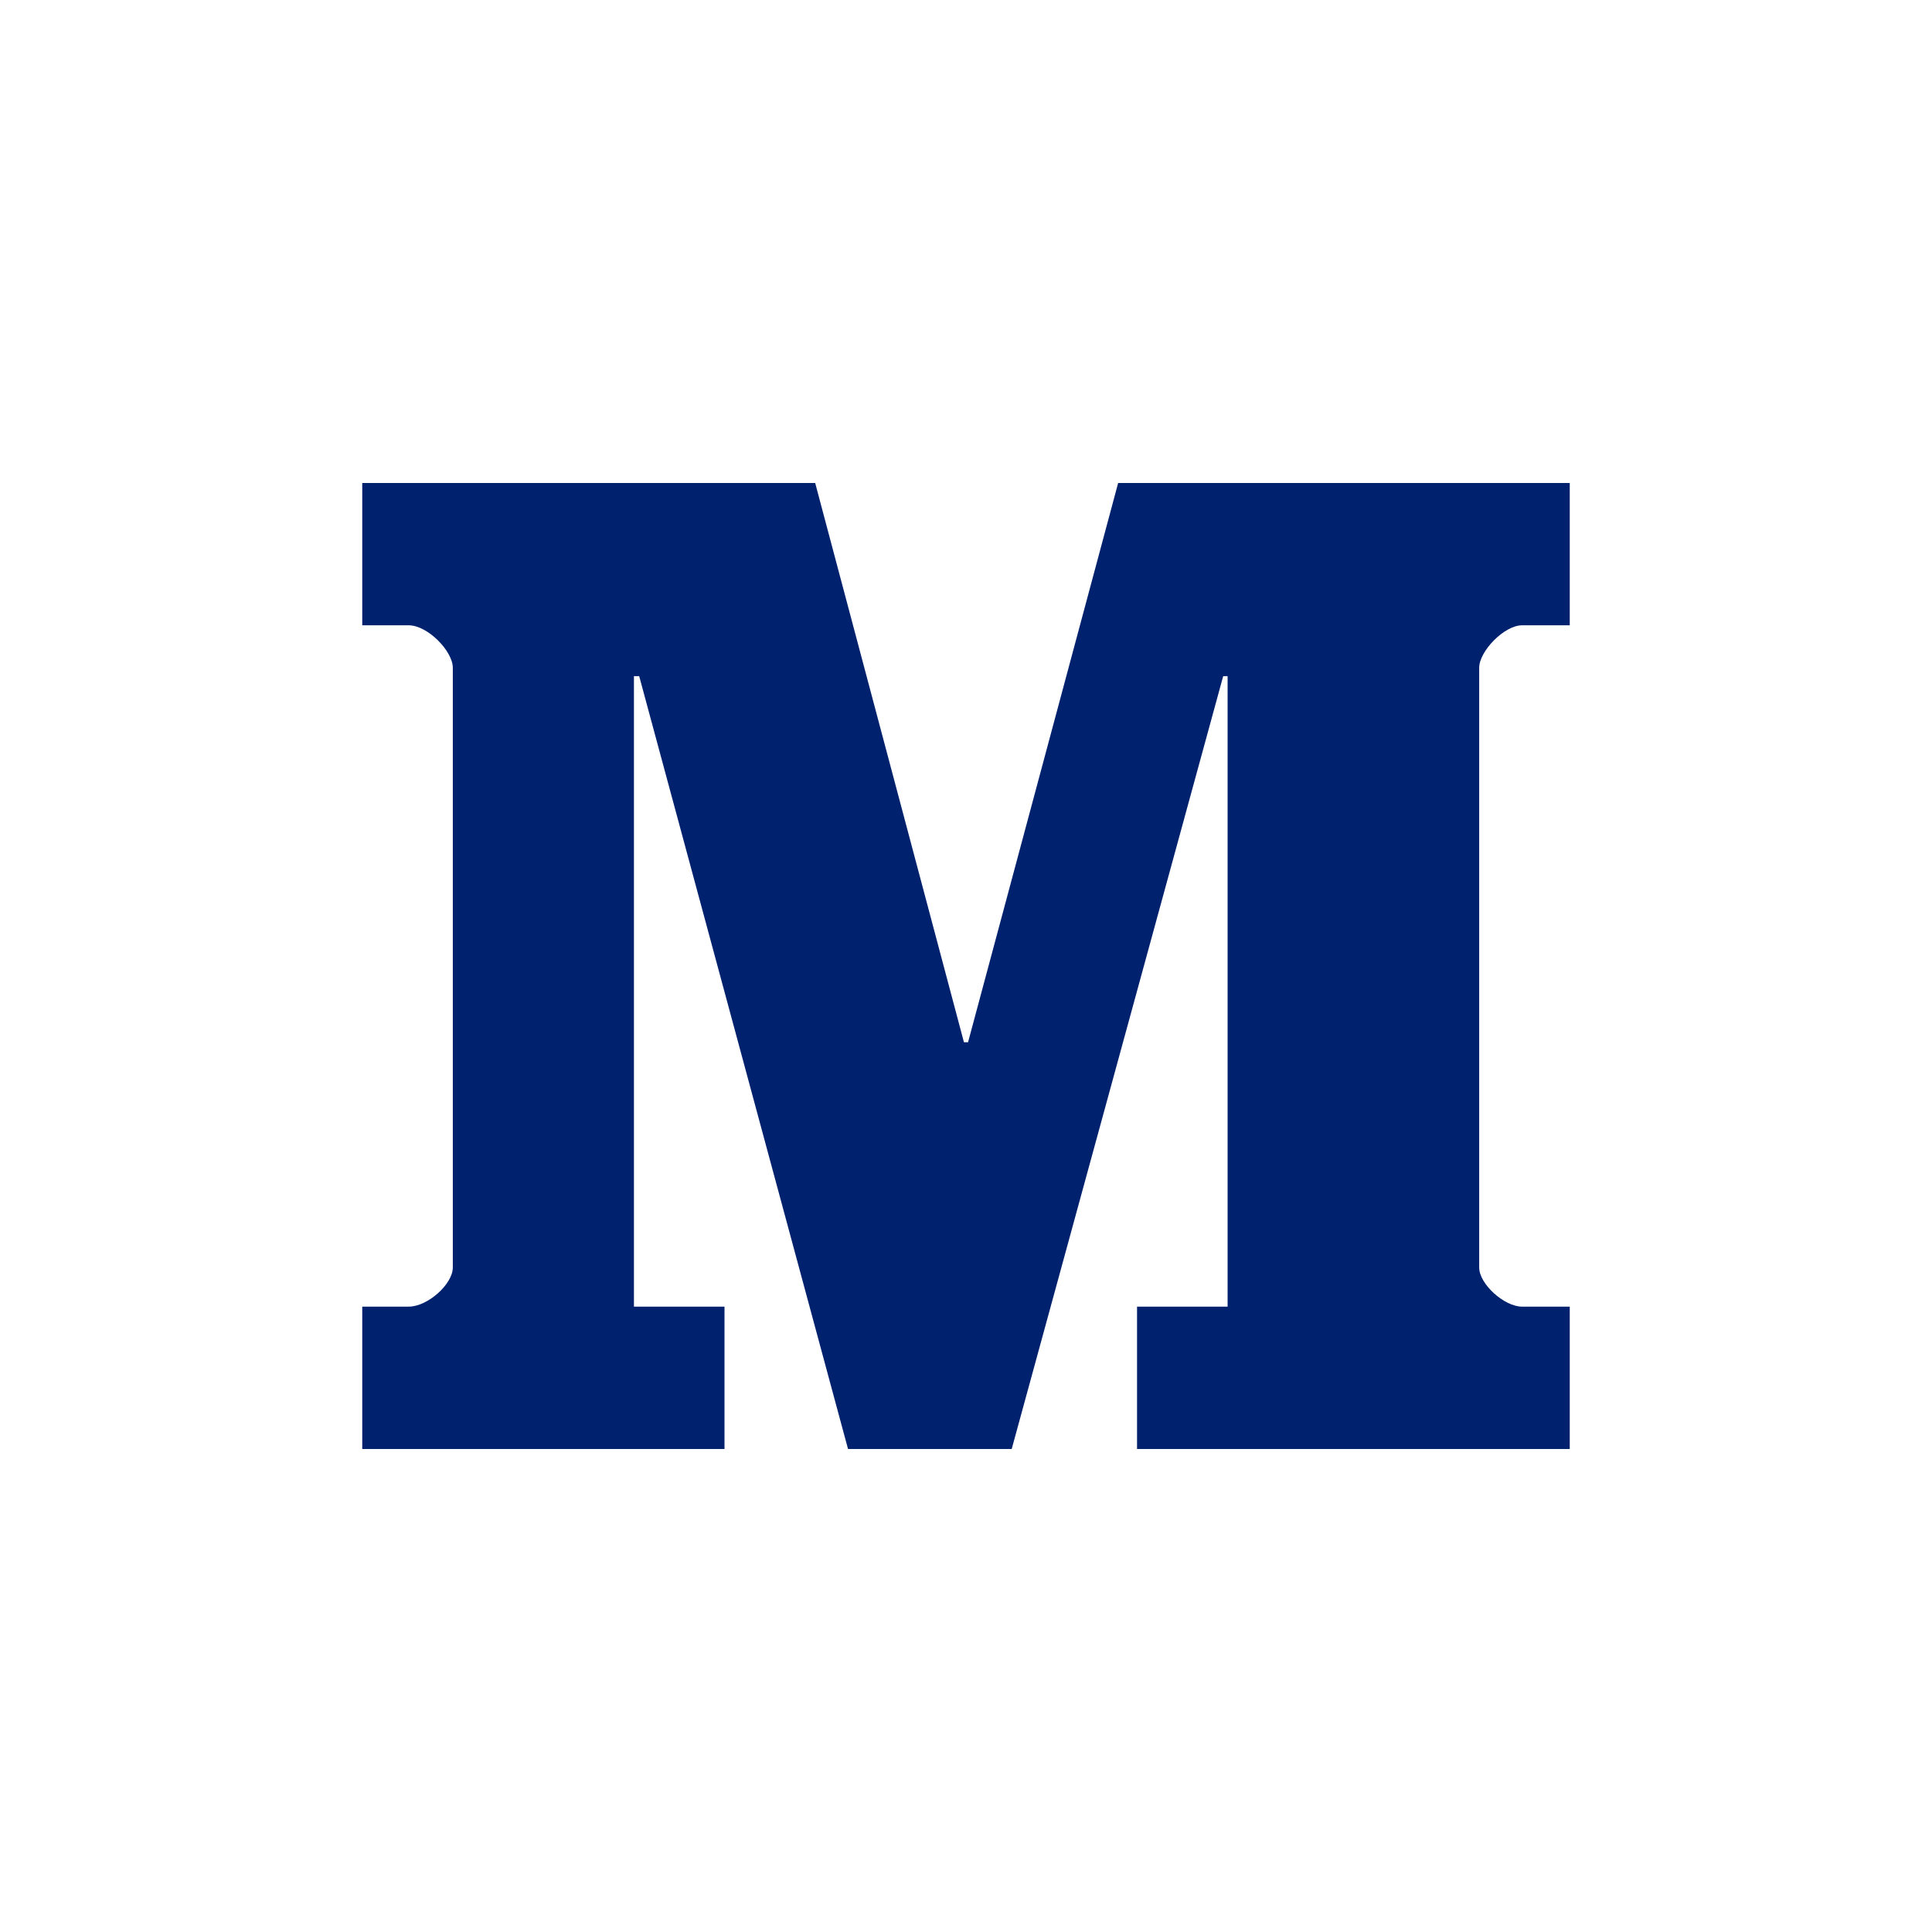
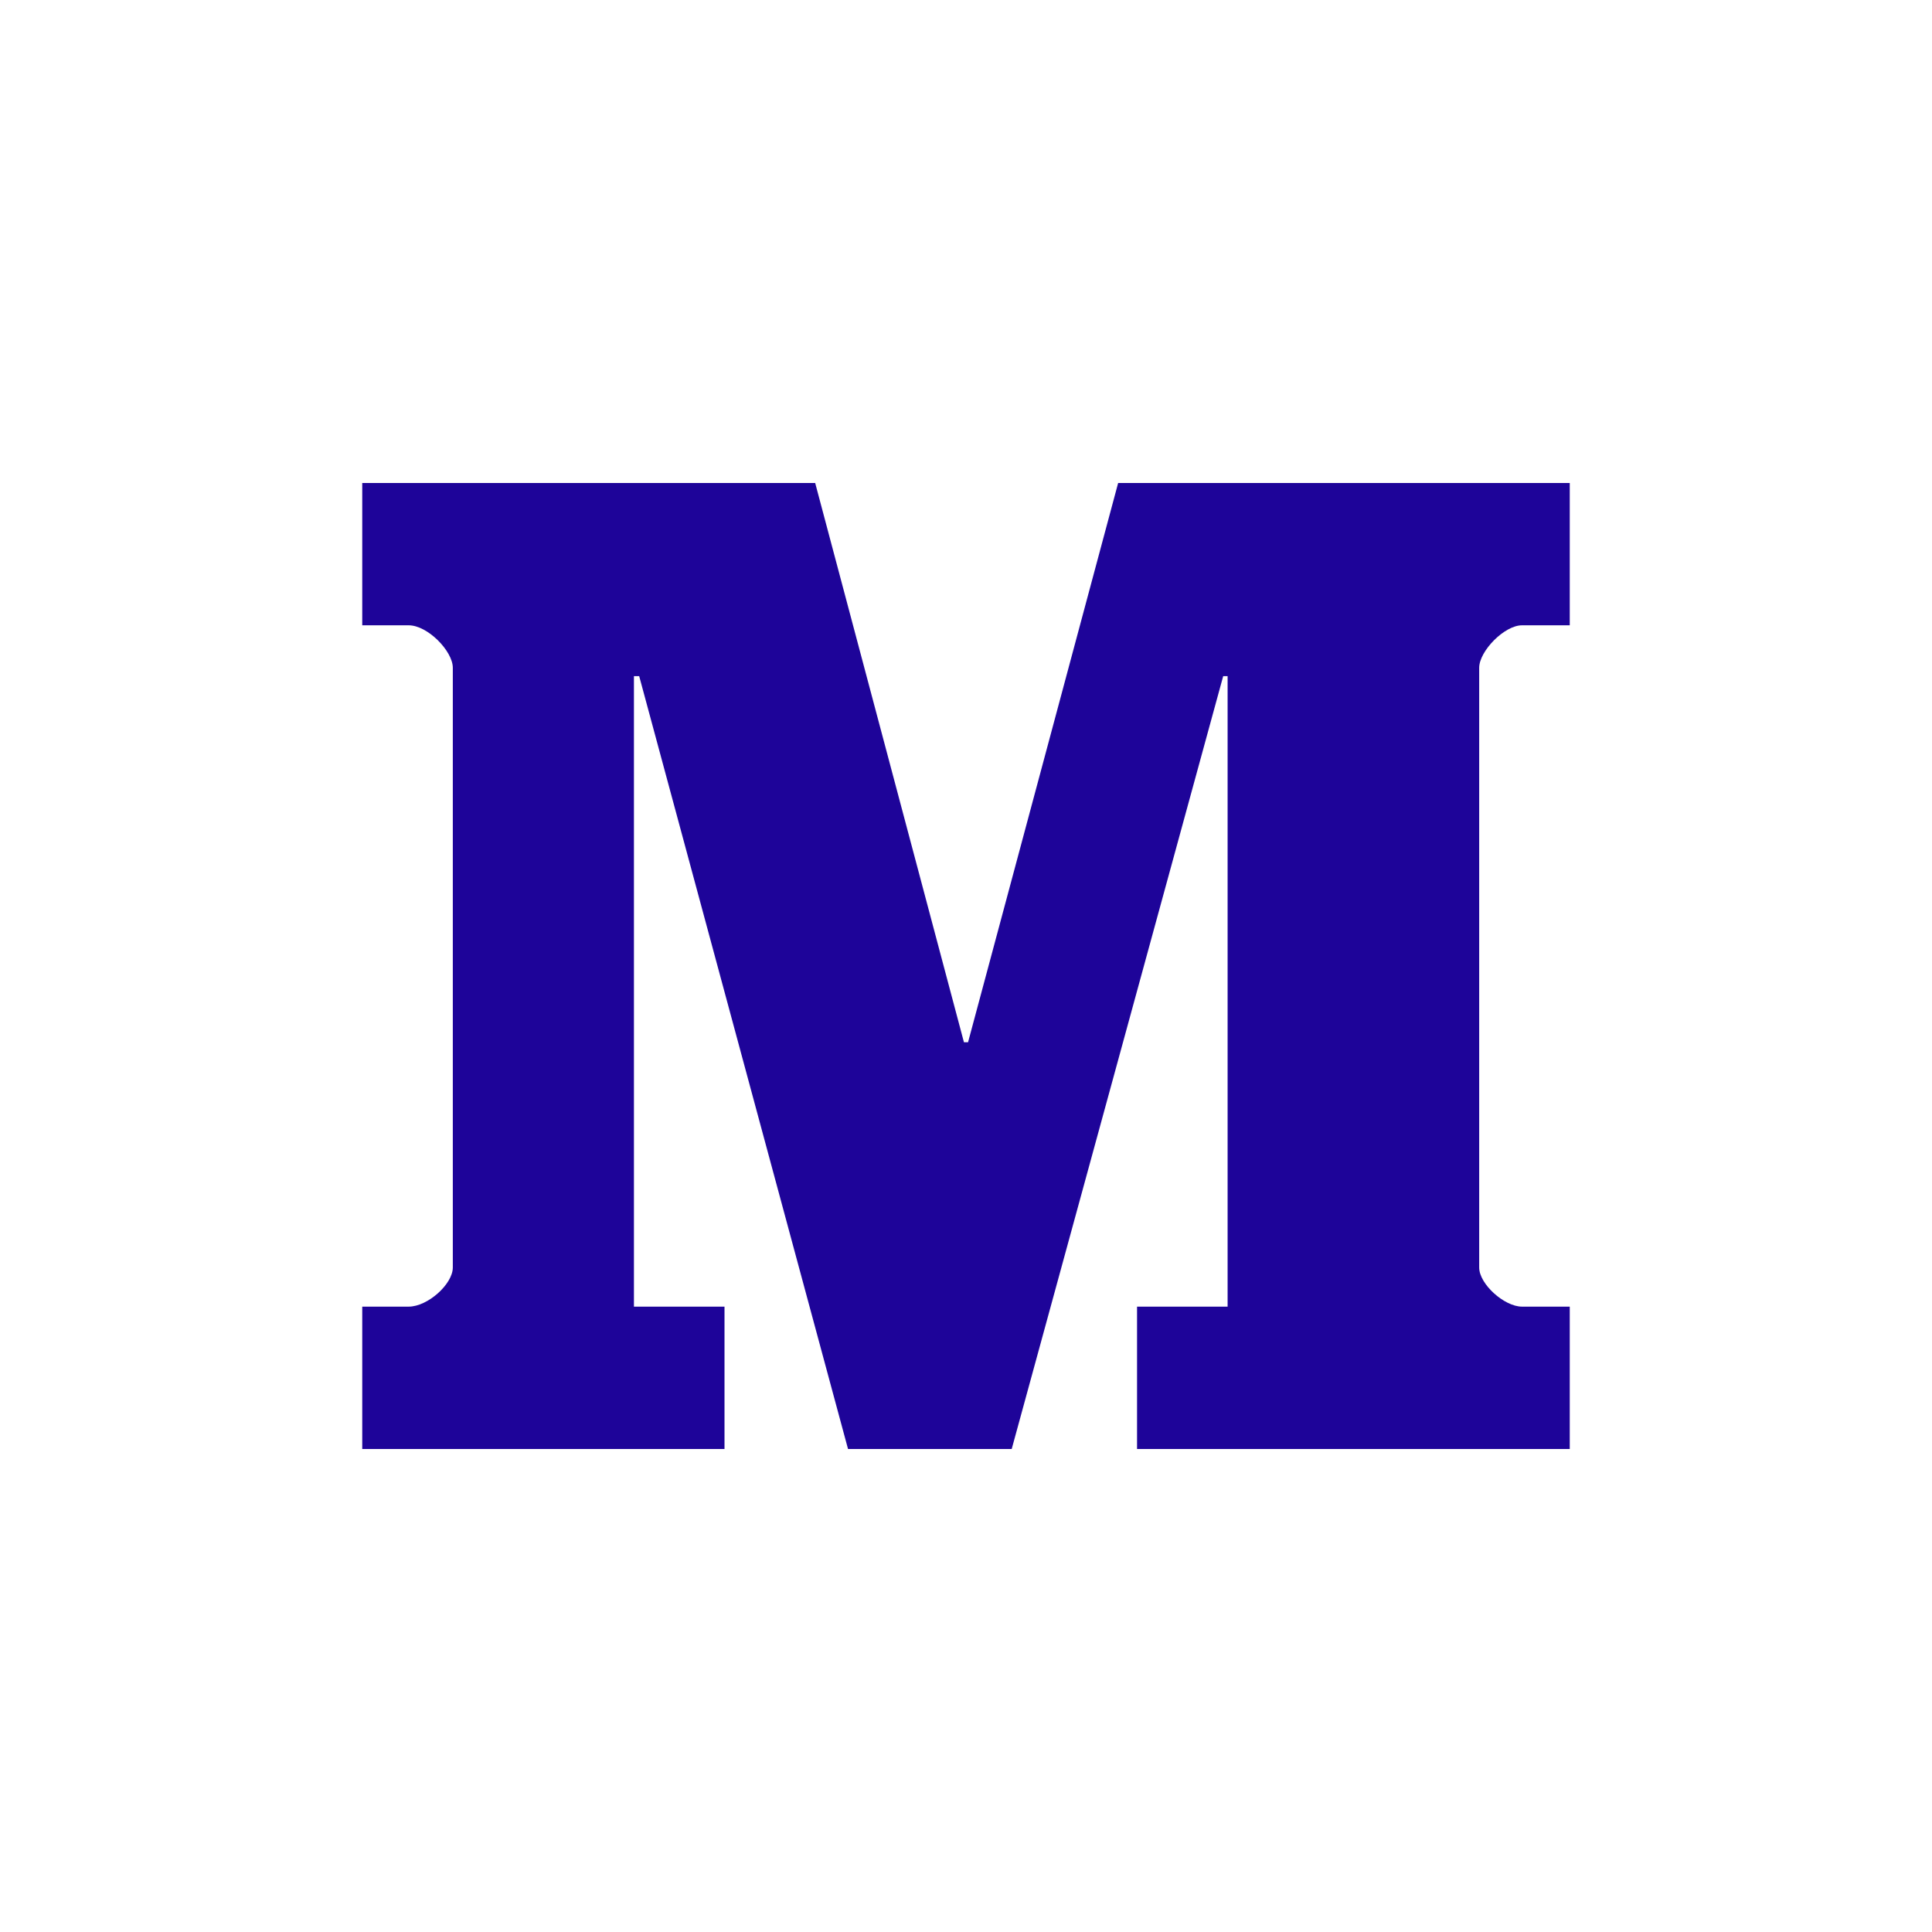
<svg xmlns="http://www.w3.org/2000/svg" width="32px" height="32px" viewBox="0 0 32 32" version="1.1">
  <g id="icon-medium-navy" stroke="none" stroke-width="1" fill="none" fill-rule="evenodd">
-     <path d="M26,10.357 L25.209,10.357 C24.916,10.357 24.5,10.786 24.5,11.06 L24.5,20.994 C24.5,21.268 24.916,21.642 25.209,21.642 L26,21.642 L26,24 L18.833,24 L18.833,21.642 L20.333,21.642 L20.333,11.199 L20.26,11.199 L16.757,24 L14.046,24 L10.587,11.199 L10.5,11.199 L10.5,21.642 L12,21.642 L12,24 L6,24 L6,21.642 L6.769,21.642 C7.085,21.642 7.5,21.268 7.5,20.994 L7.5,11.06 C7.5,10.786 7.085,10.357 6.769,10.357 L6,10.357 L6,8 L13.502,8 L15.966,17.263 L16.034,17.263 L18.52,8 L26,8 L26,10.357" id="Shape" fill="#00226E" />
+     <path d="M26,10.357 L25.209,10.357 C24.916,10.357 24.5,10.786 24.5,11.06 L24.5,20.994 C24.5,21.268 24.916,21.642 25.209,21.642 L26,21.642 L26,24 L18.833,24 L18.833,21.642 L20.333,21.642 L20.333,11.199 L20.26,11.199 L16.757,24 L14.046,24 L10.587,11.199 L10.5,11.199 L10.5,21.642 L12,21.642 L12,24 L6,24 L6,21.642 L6.769,21.642 C7.085,21.642 7.5,21.268 7.5,20.994 L7.5,11.06 C7.5,10.786 7.085,10.357 6.769,10.357 L6,10.357 L6,8 L13.502,8 L15.966,17.263 L16.034,17.263 L18.52,8 L26,8 L26,10.357" id="Shape" fill="#1E0499" />
  </g>
</svg>
